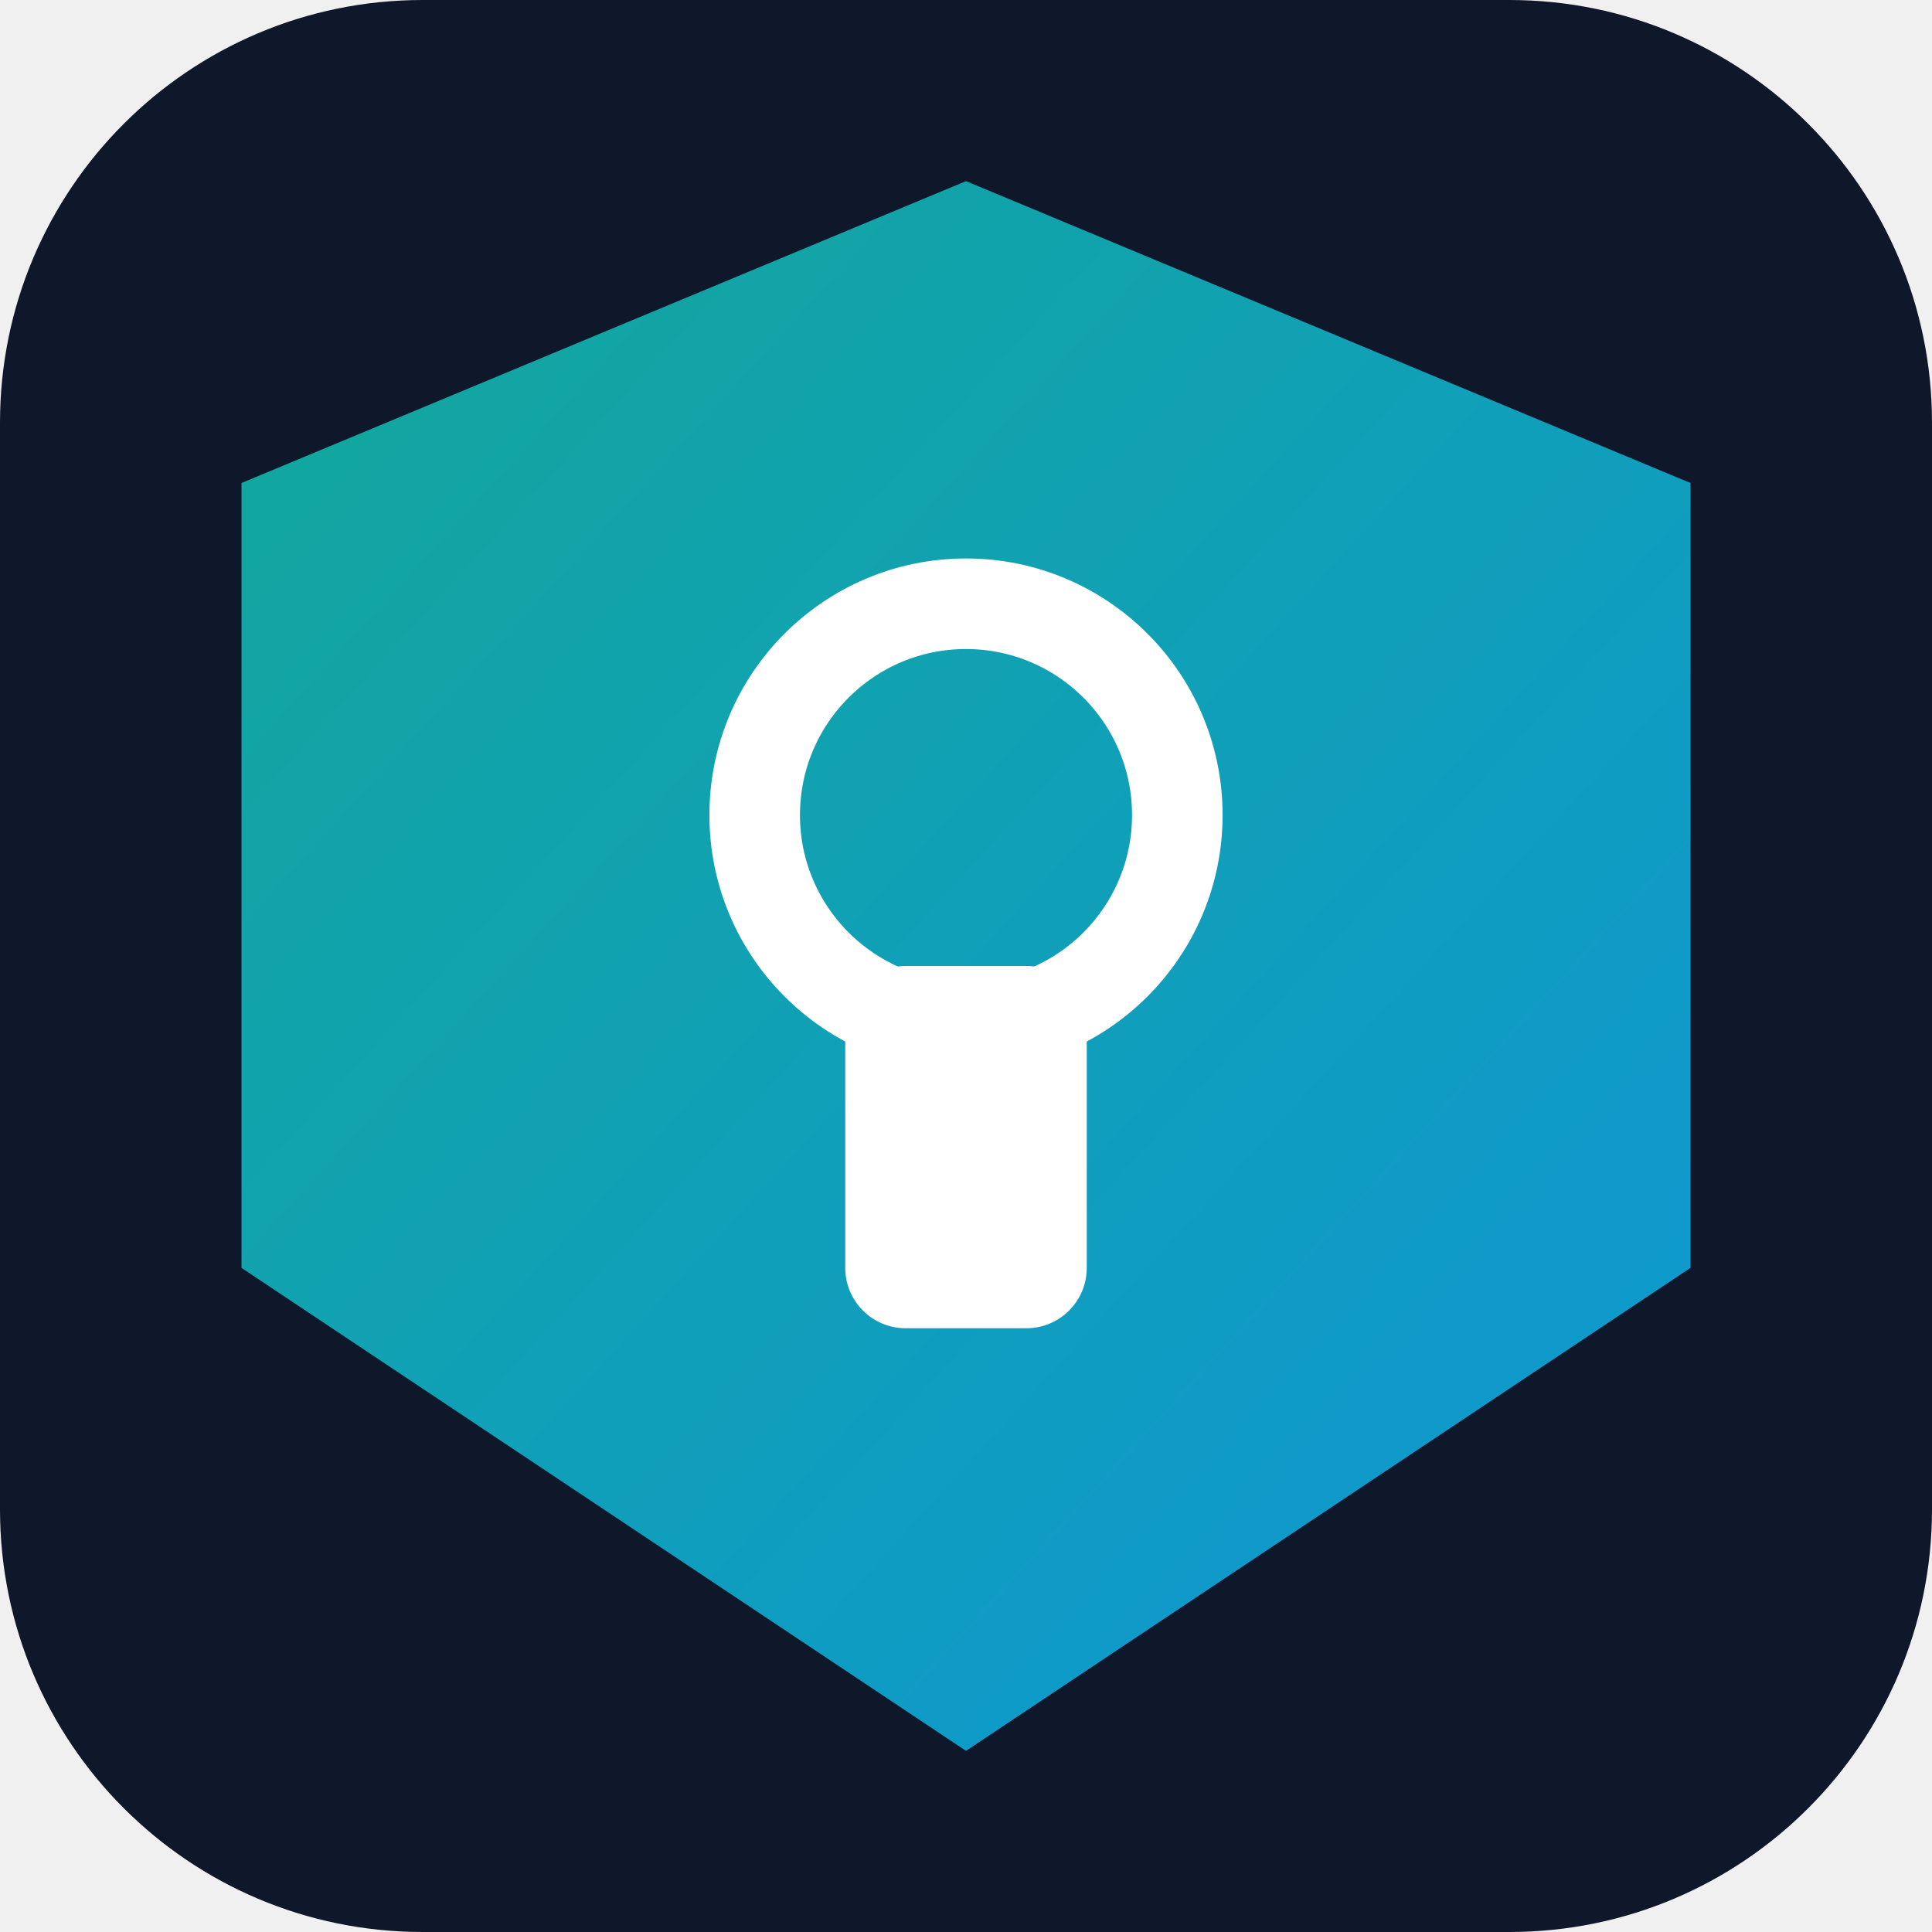
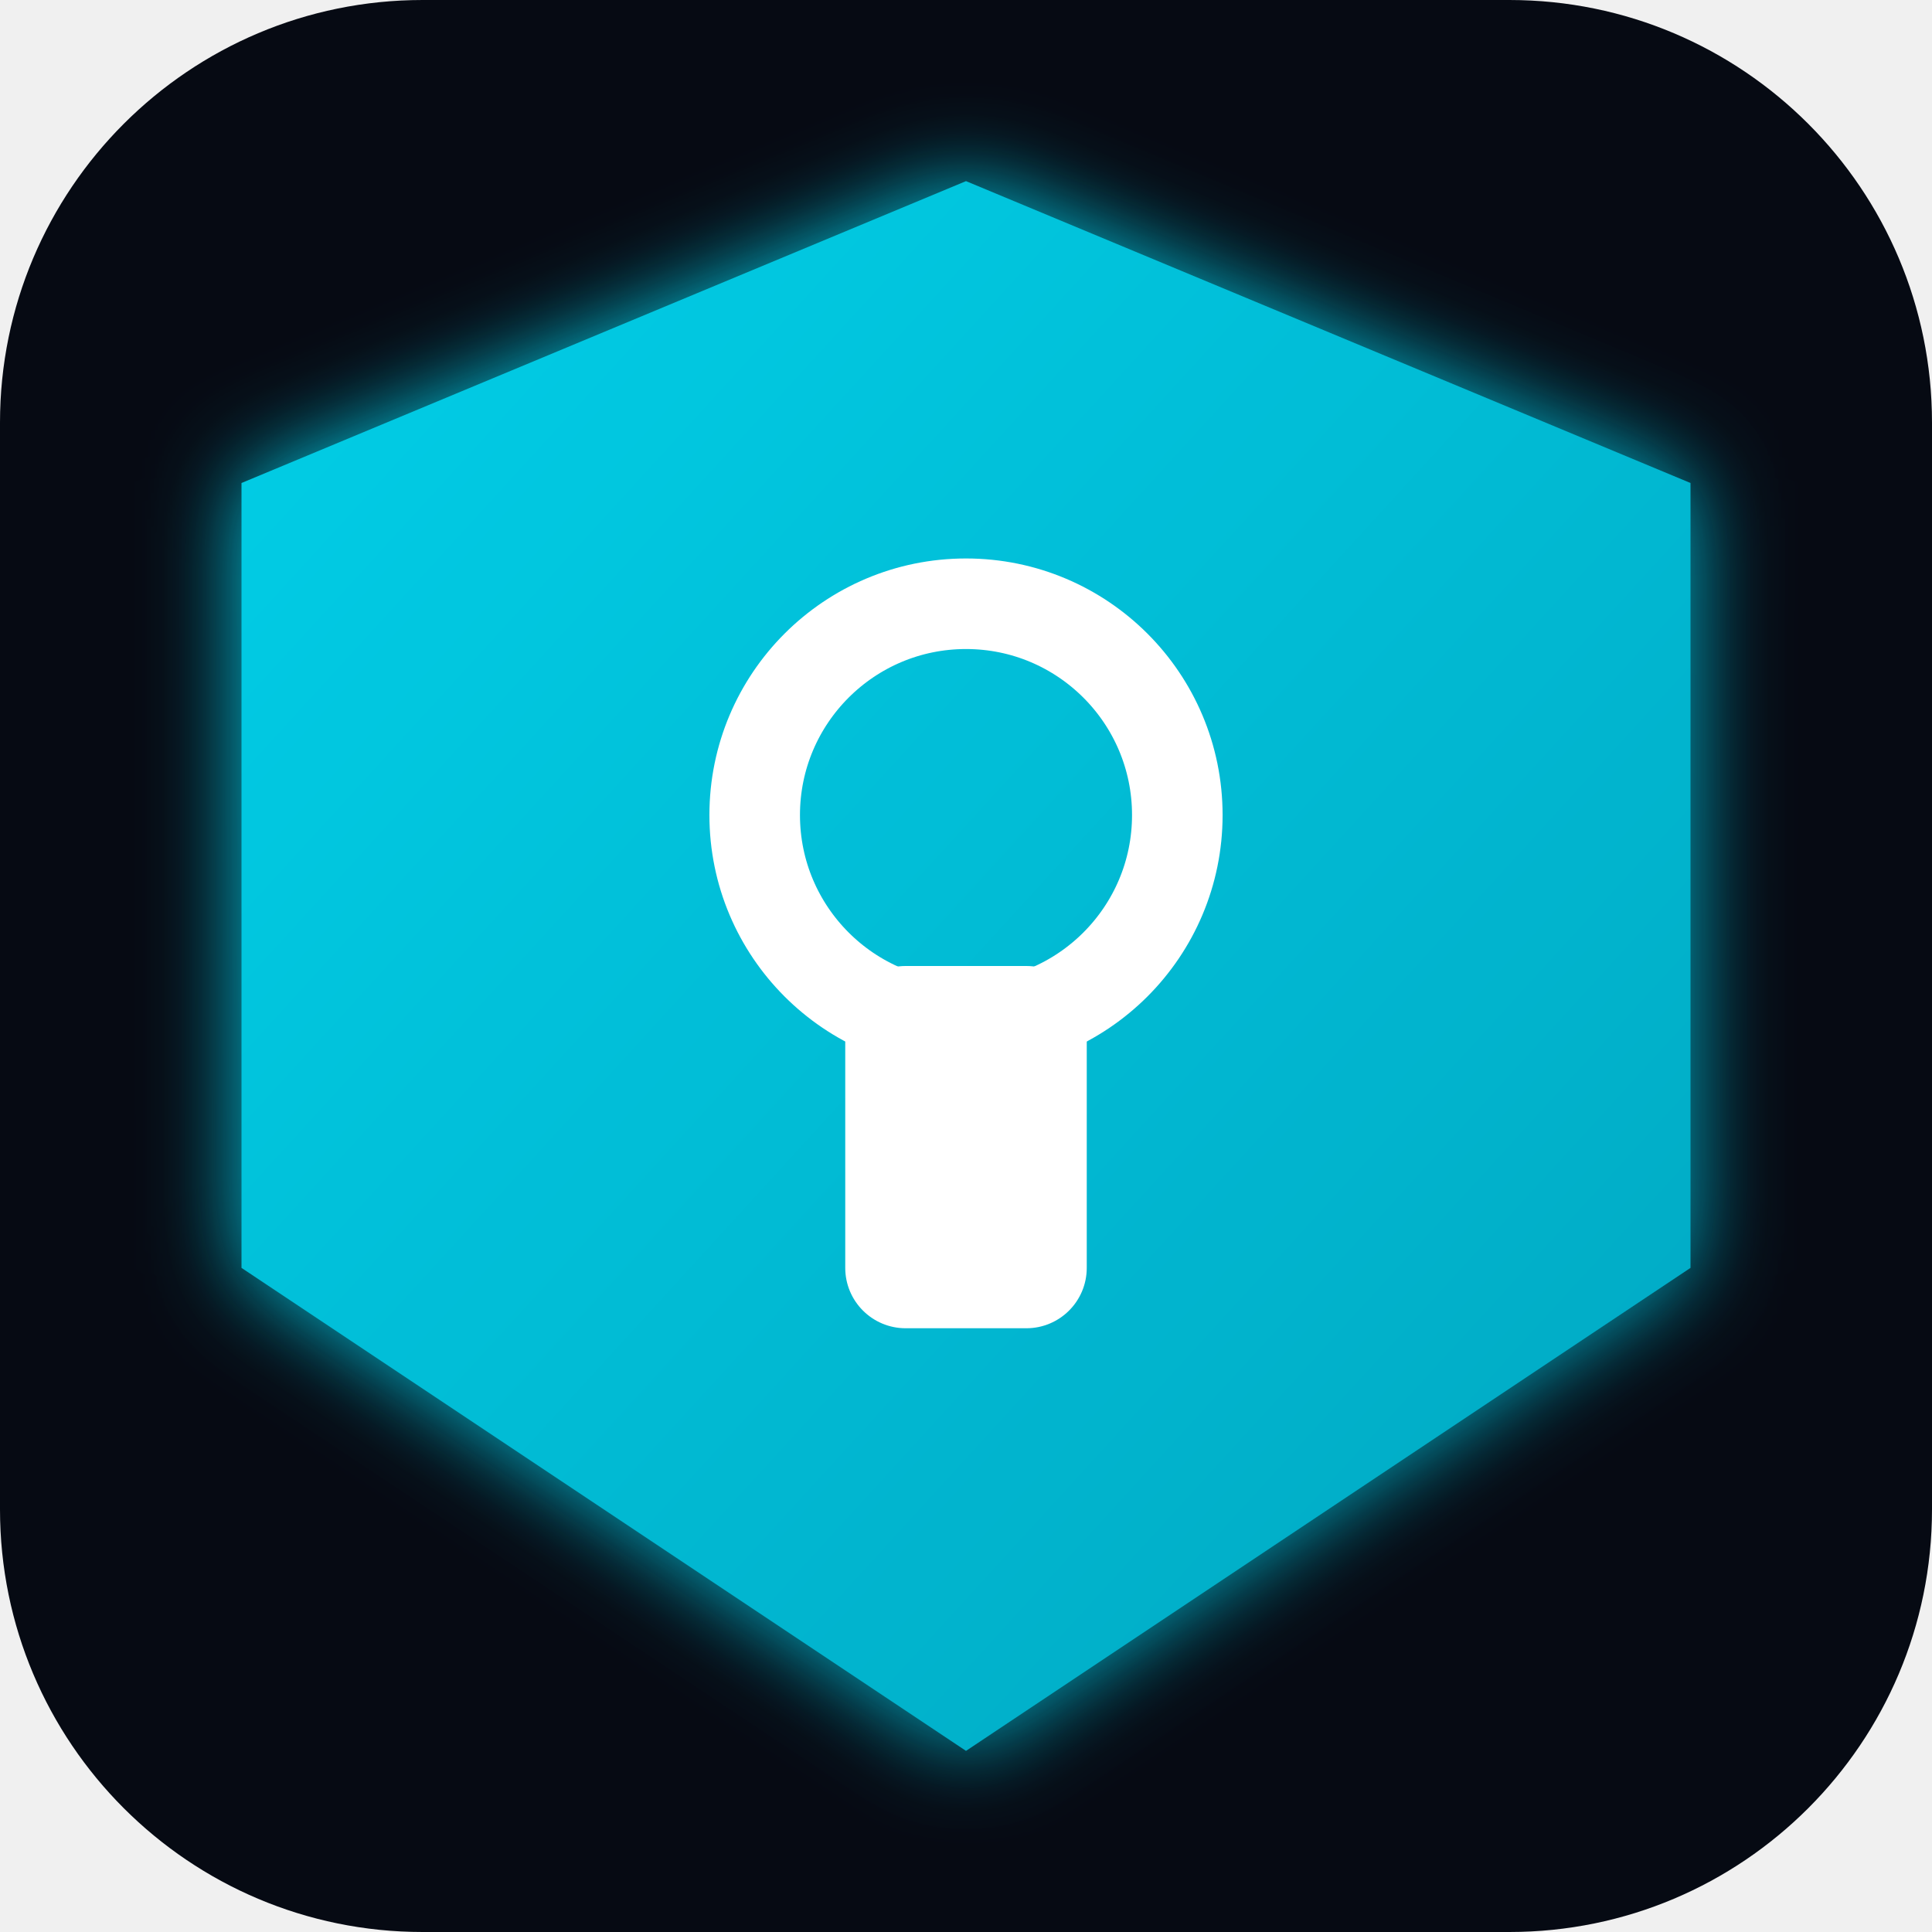
<svg xmlns="http://www.w3.org/2000/svg" viewBox="0 0 64 64">
  <defs>
    <linearGradient id="g" x1="0%" y1="0%" x2="100%" y2="100%">
-       <stop offset="0%" stop-color="#14b8a6" />
-       <stop offset="100%" stop-color="#0ea5e9" />
+       <stop offset="0%" stop-color="#00e5ff" />
+       <stop offset="100%" stop-color="#00b8d4" />
    </linearGradient>
+     <filter id="glow">
+       <feGaussianBlur stdDeviation="1.5" result="blur" />
+       <feMerge>
+         <feMergeNode in="blur" />
+         <feMergeNode in="SourceGraphic" />
+       </feMerge>
+     </filter>
  </defs>
-   <rect width="64" height="64" rx="14" fill="#0f172a" />
-   <polygon points="32,6 56,16 56,42 32,58 8,42 8,16" fill="url(#g)" opacity="0.9" />
+   <rect width="64" height="64" rx="14" fill="#060a13" />
+   <polygon points="32,6 56,16 56,42 32,58 8,42 8,16" fill="url(#g)" opacity="0.9" filter="url(#glow)" />
  <circle cx="32" cy="27" r="7" fill="none" stroke="#fff" stroke-width="3" />
  <rect x="28" y="32" width="8" height="12" rx="2" fill="#fff" />
</svg>
